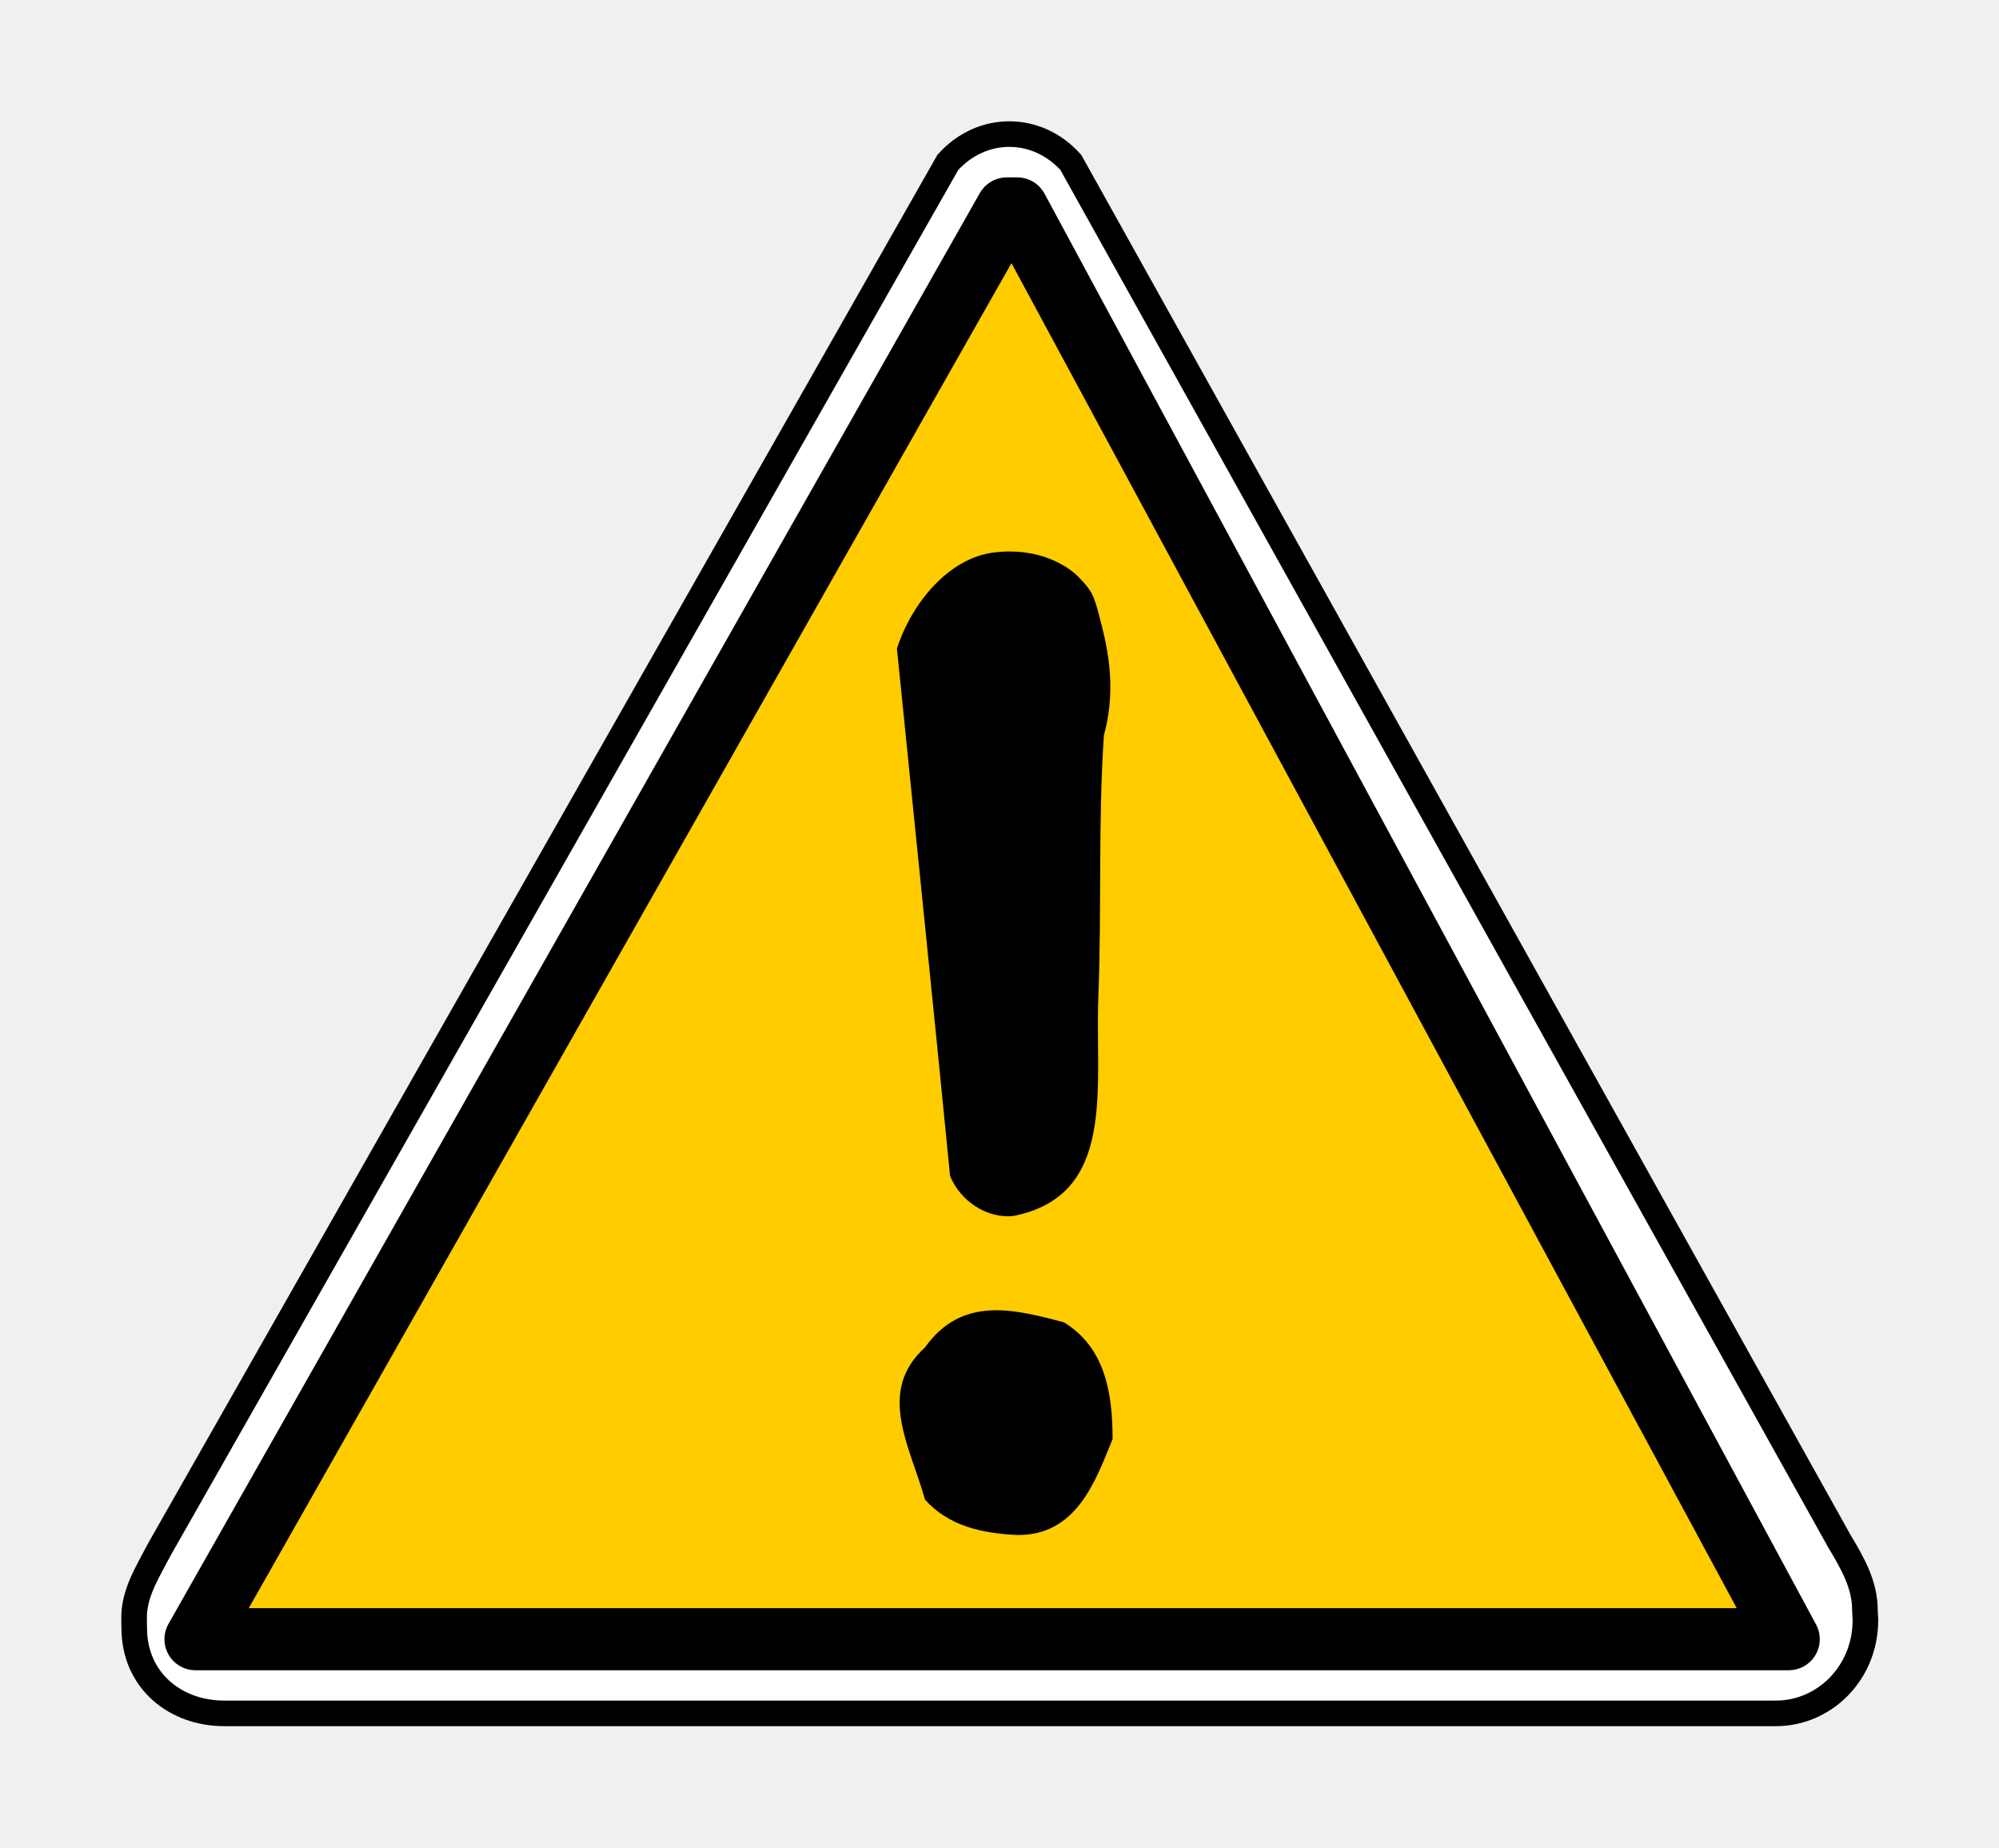
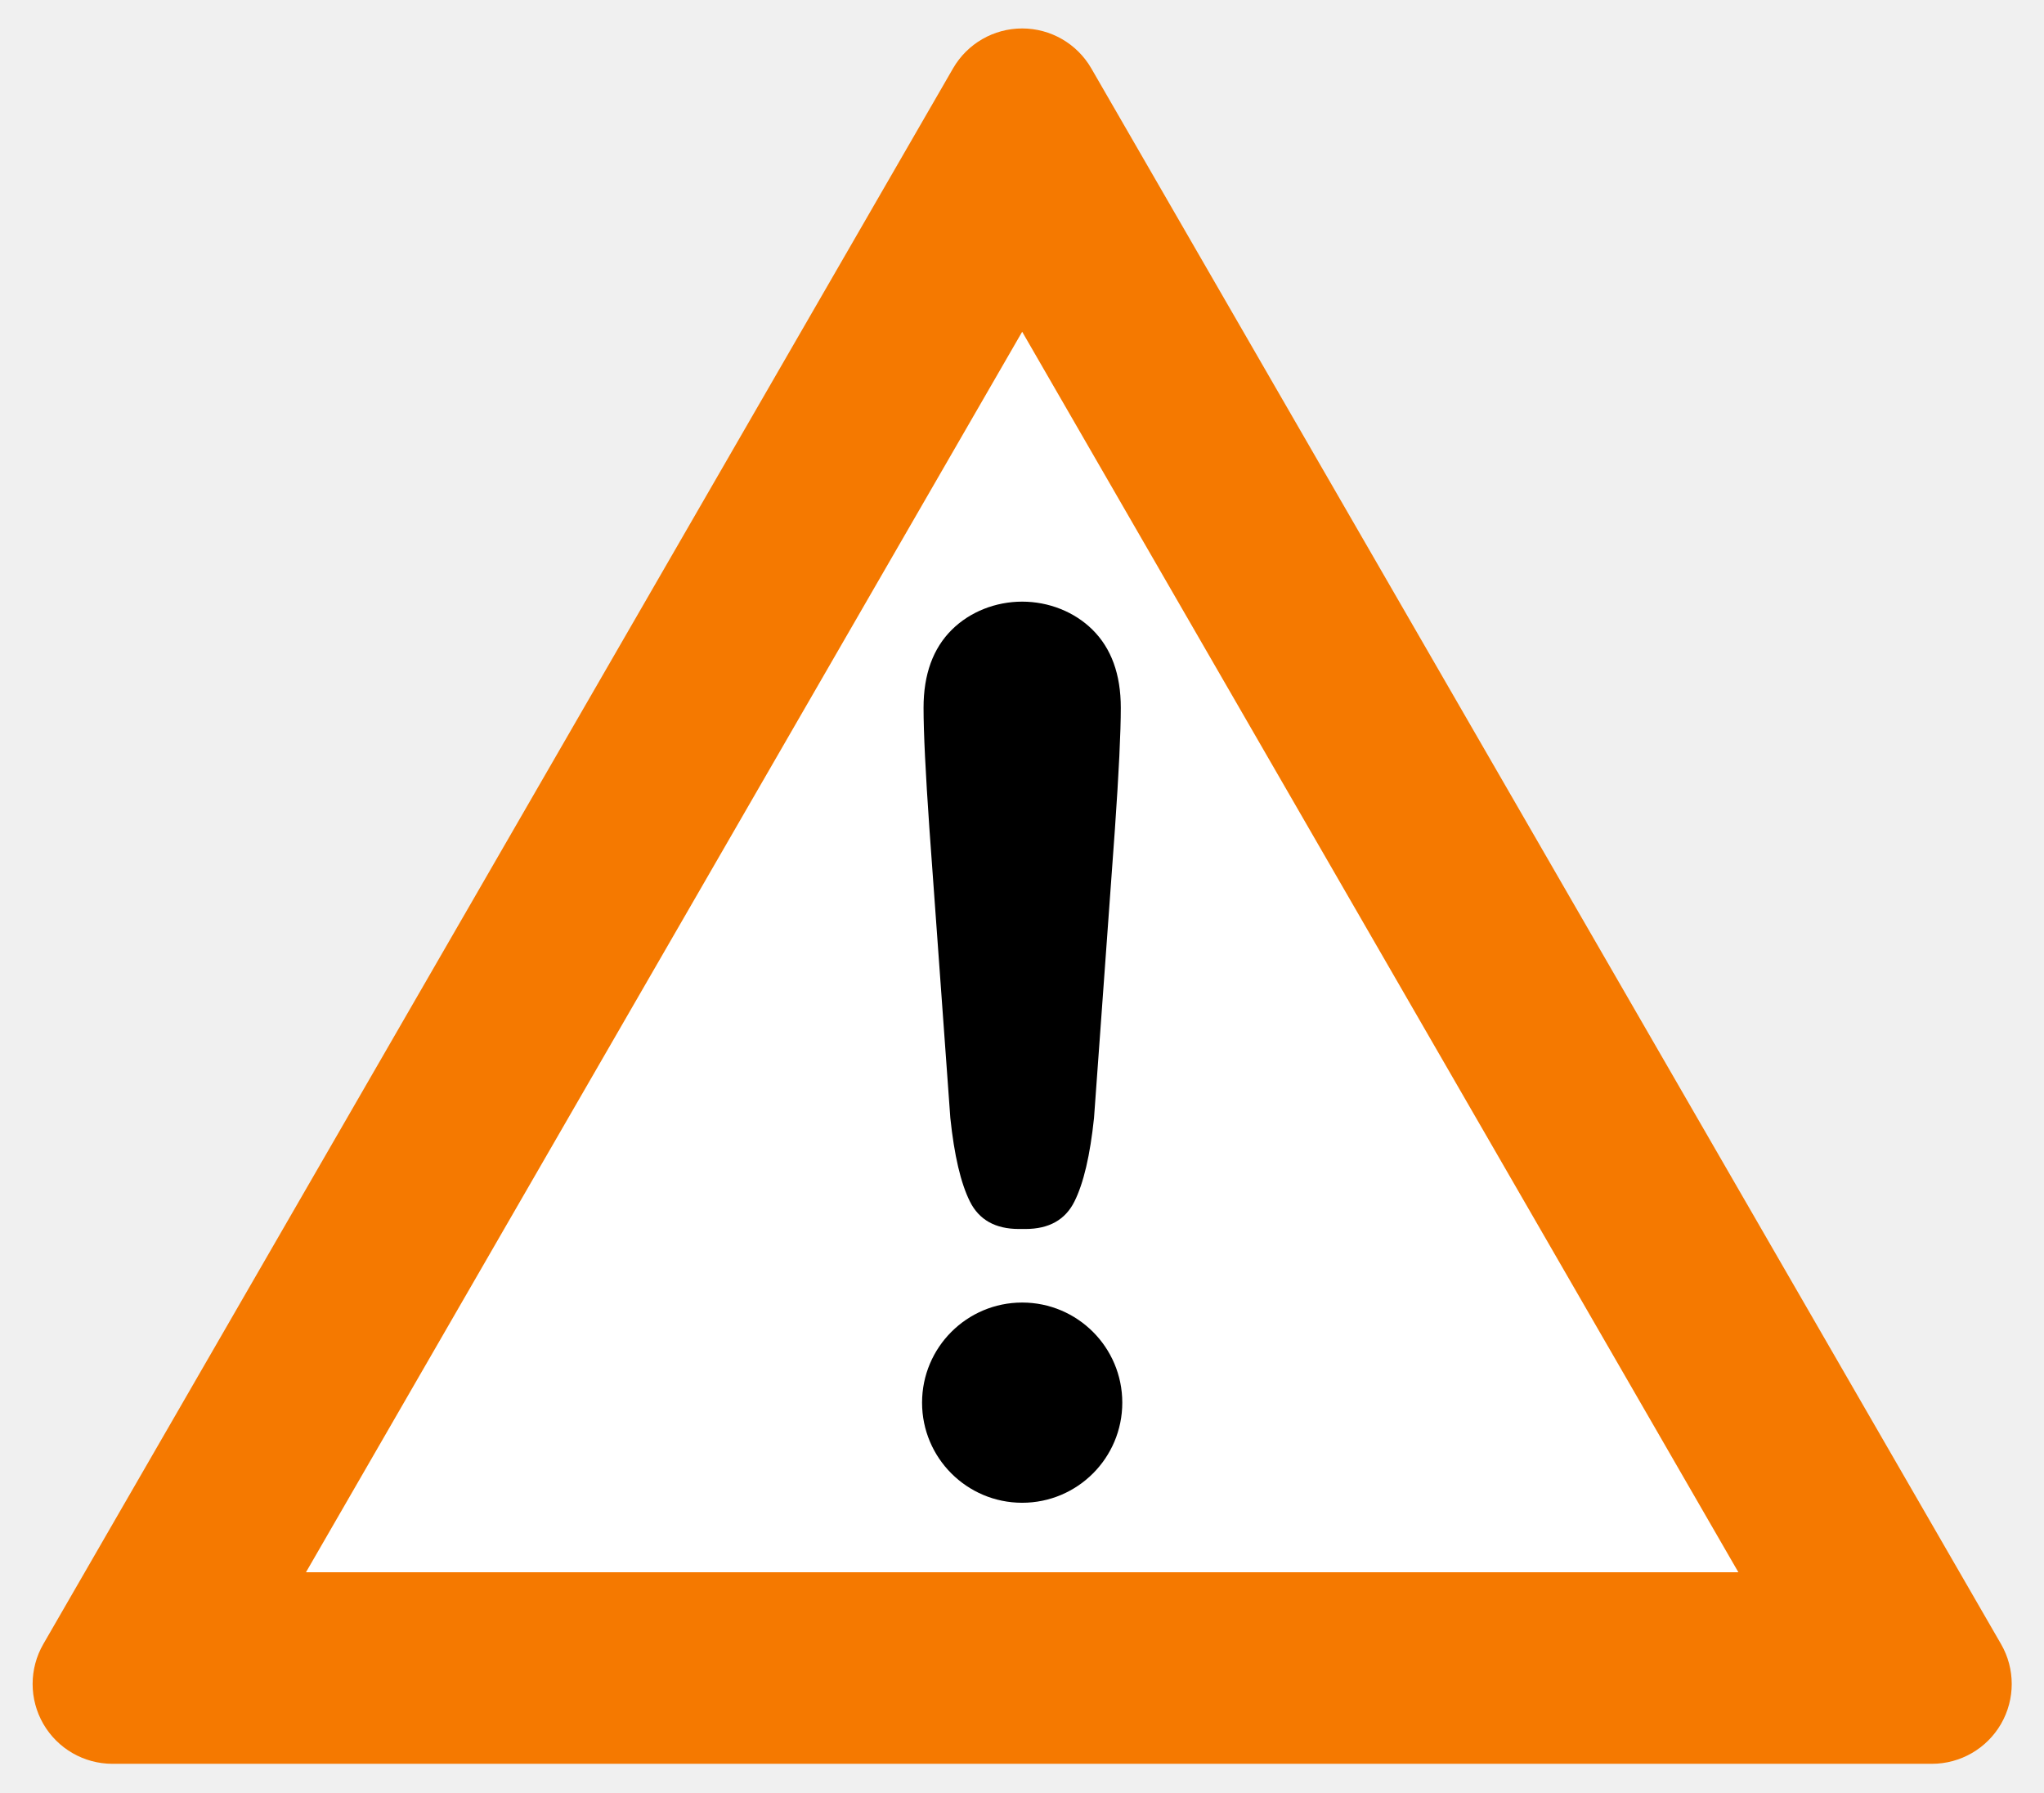
- <svg xmlns="http://www.w3.org/2000/svg" height="144.407" id="svg1609" width="156.262">
-   <defs id="defs1610">
-     <marker id="ArrowEnd" markerHeight="3" markerUnits="strokeWidth" markerWidth="4" orient="auto" refX="0" refY="5" viewBox="0 0 10 10">
-       <path d="M 0 0 L 10 5 L 0 10 z" id="path1612" />
-     </marker>
-     <marker id="ArrowStart" markerHeight="3" markerUnits="strokeWidth" markerWidth="4" orient="auto" refX="10" refY="5" viewBox="0 0 10 10">
-       <path d="M 10 0 L 0 5 L 10 10 z" id="path1614" />
-     </marker>
-   </defs>
-   <g id="g1615">
-     <path d="M 12.473,121.082 C 11.559,122.843 10.482,124.49 10.482,126.423 L 10.491,127.231 C 10.491,131.403 13.757,133.925 17.511,133.925 L 138.831,133.925 C 142.586,133.925 145.82,130.798 145.82,126.626 L 145.78,125.815 C 145.78,123.882 144.83,122.203 143.789,120.474 L 83.706,12.694 C 81.051,9.744 76.747,9.744 74.092,12.694 L 12.473,121.082 z " id="path1616" style="stroke:#000000; stroke-width:2; fill:#ffffff" />
-     <path d="M 78.703 16.291L 15.28 128.128L 76.467 128.128L 79.319 128.128L 139.826 128.128L 79.516 16.291L 78.703 16.291z" id="path1617" style="stroke:#000000; stroke-width:4.852; stroke-linejoin:round; stroke-linecap:round; fill:#ffcc00" />
-   </g>
-   <g id="g1618">
-     <path d="M 84.366,45.158 C 85.29,46.139 85.47,46.37 85.932,48.16 C 86.394,49.95 87.406,53.469 86.292,57.463 C 85.83,64.391 86.13,70.968 85.857,77.979 C 85.584,84.981 87.317,93.426 79.234,95.043 C 77.156,95.274 75.077,93.888 74.269,91.925 C 72.883,77.837 71.498,64.442 70.112,50.701 C 71.266,47.121 74.153,43.657 77.618,43.195 C 81.082,42.733 83.442,44.176 84.366,45.158 z " id="path1619" style="stroke:none; fill:#000000" />
-     <path d="M 83.16 103.357C 86.394 105.32 86.971 108.9 86.971 112.479C 85.585 115.944 84.084 119.985 79.581 119.985C 76.809 119.87 74.153 119.292 72.306 117.214C 71.151 113.057 68.495 108.784 72.306 105.32C 75.193 101.278 79.234 102.318 83.16 103.357z" id="path1620" style="stroke:none; fill:#000000" />
-   </g>
+ <svg xmlns="http://www.w3.org/2000/svg" version="1.0" width="627.769" height="550.45" viewBox="0 0 627.769 550.45" id="Layer_3" xml:space="preserve">
+   <defs id="defs2424" />
+   <path d="M 614.574,504.94 L 335.167,20.996 C 330.788,13.412 322.696,8.738 313.938,8.738 C 305.179,8.738 297.087,13.412 292.708,20.996 L 13.303,504.94 C 8.925,512.524 8.925,521.87 13.303,529.456 C 17.682,537.04 25.775,541.712 34.533,541.712 L 593.344,541.712 C 602.102,541.712 610.196,537.04 614.574,529.456 C 618.953,521.87 618.951,512.524 614.574,504.94 z " style="fill:#f57900" id="path2231" />
+   <polygon points="93.977,482.877 533.902,482.877 313.938,101.892 93.977,482.877 " style="fill:#ffffff" id="polygon2233" />
+   <path d="M 291.873,343.36 C 293.076,354.848 295.082,363.404 297.891,369.024 C 300.699,374.647 305.714,377.454 312.934,377.454 C 313.275,377.454 314.601,377.454 314.94,377.454 C 322.161,377.454 327.176,374.647 329.985,369.024 C 332.794,363.404 334.799,354.848 336.003,343.36 L 342.423,254.607 C 343.626,237.314 344.228,224.9 344.228,217.364 C 344.228,207.113 341.32,199.113 335.503,193.369 C 329.974,187.911 322.115,184.78 313.937,184.78 C 305.759,184.78 297.901,187.911 292.374,193.369 C 286.558,199.113 283.648,207.113 283.648,217.364 C 283.648,224.9 284.25,237.314 285.453,254.607 L 291.873,343.36 z " id="path2235" />
+   <circle cx="313.938" cy="430.794" r="30.747" id="circle2237" />
</svg>
